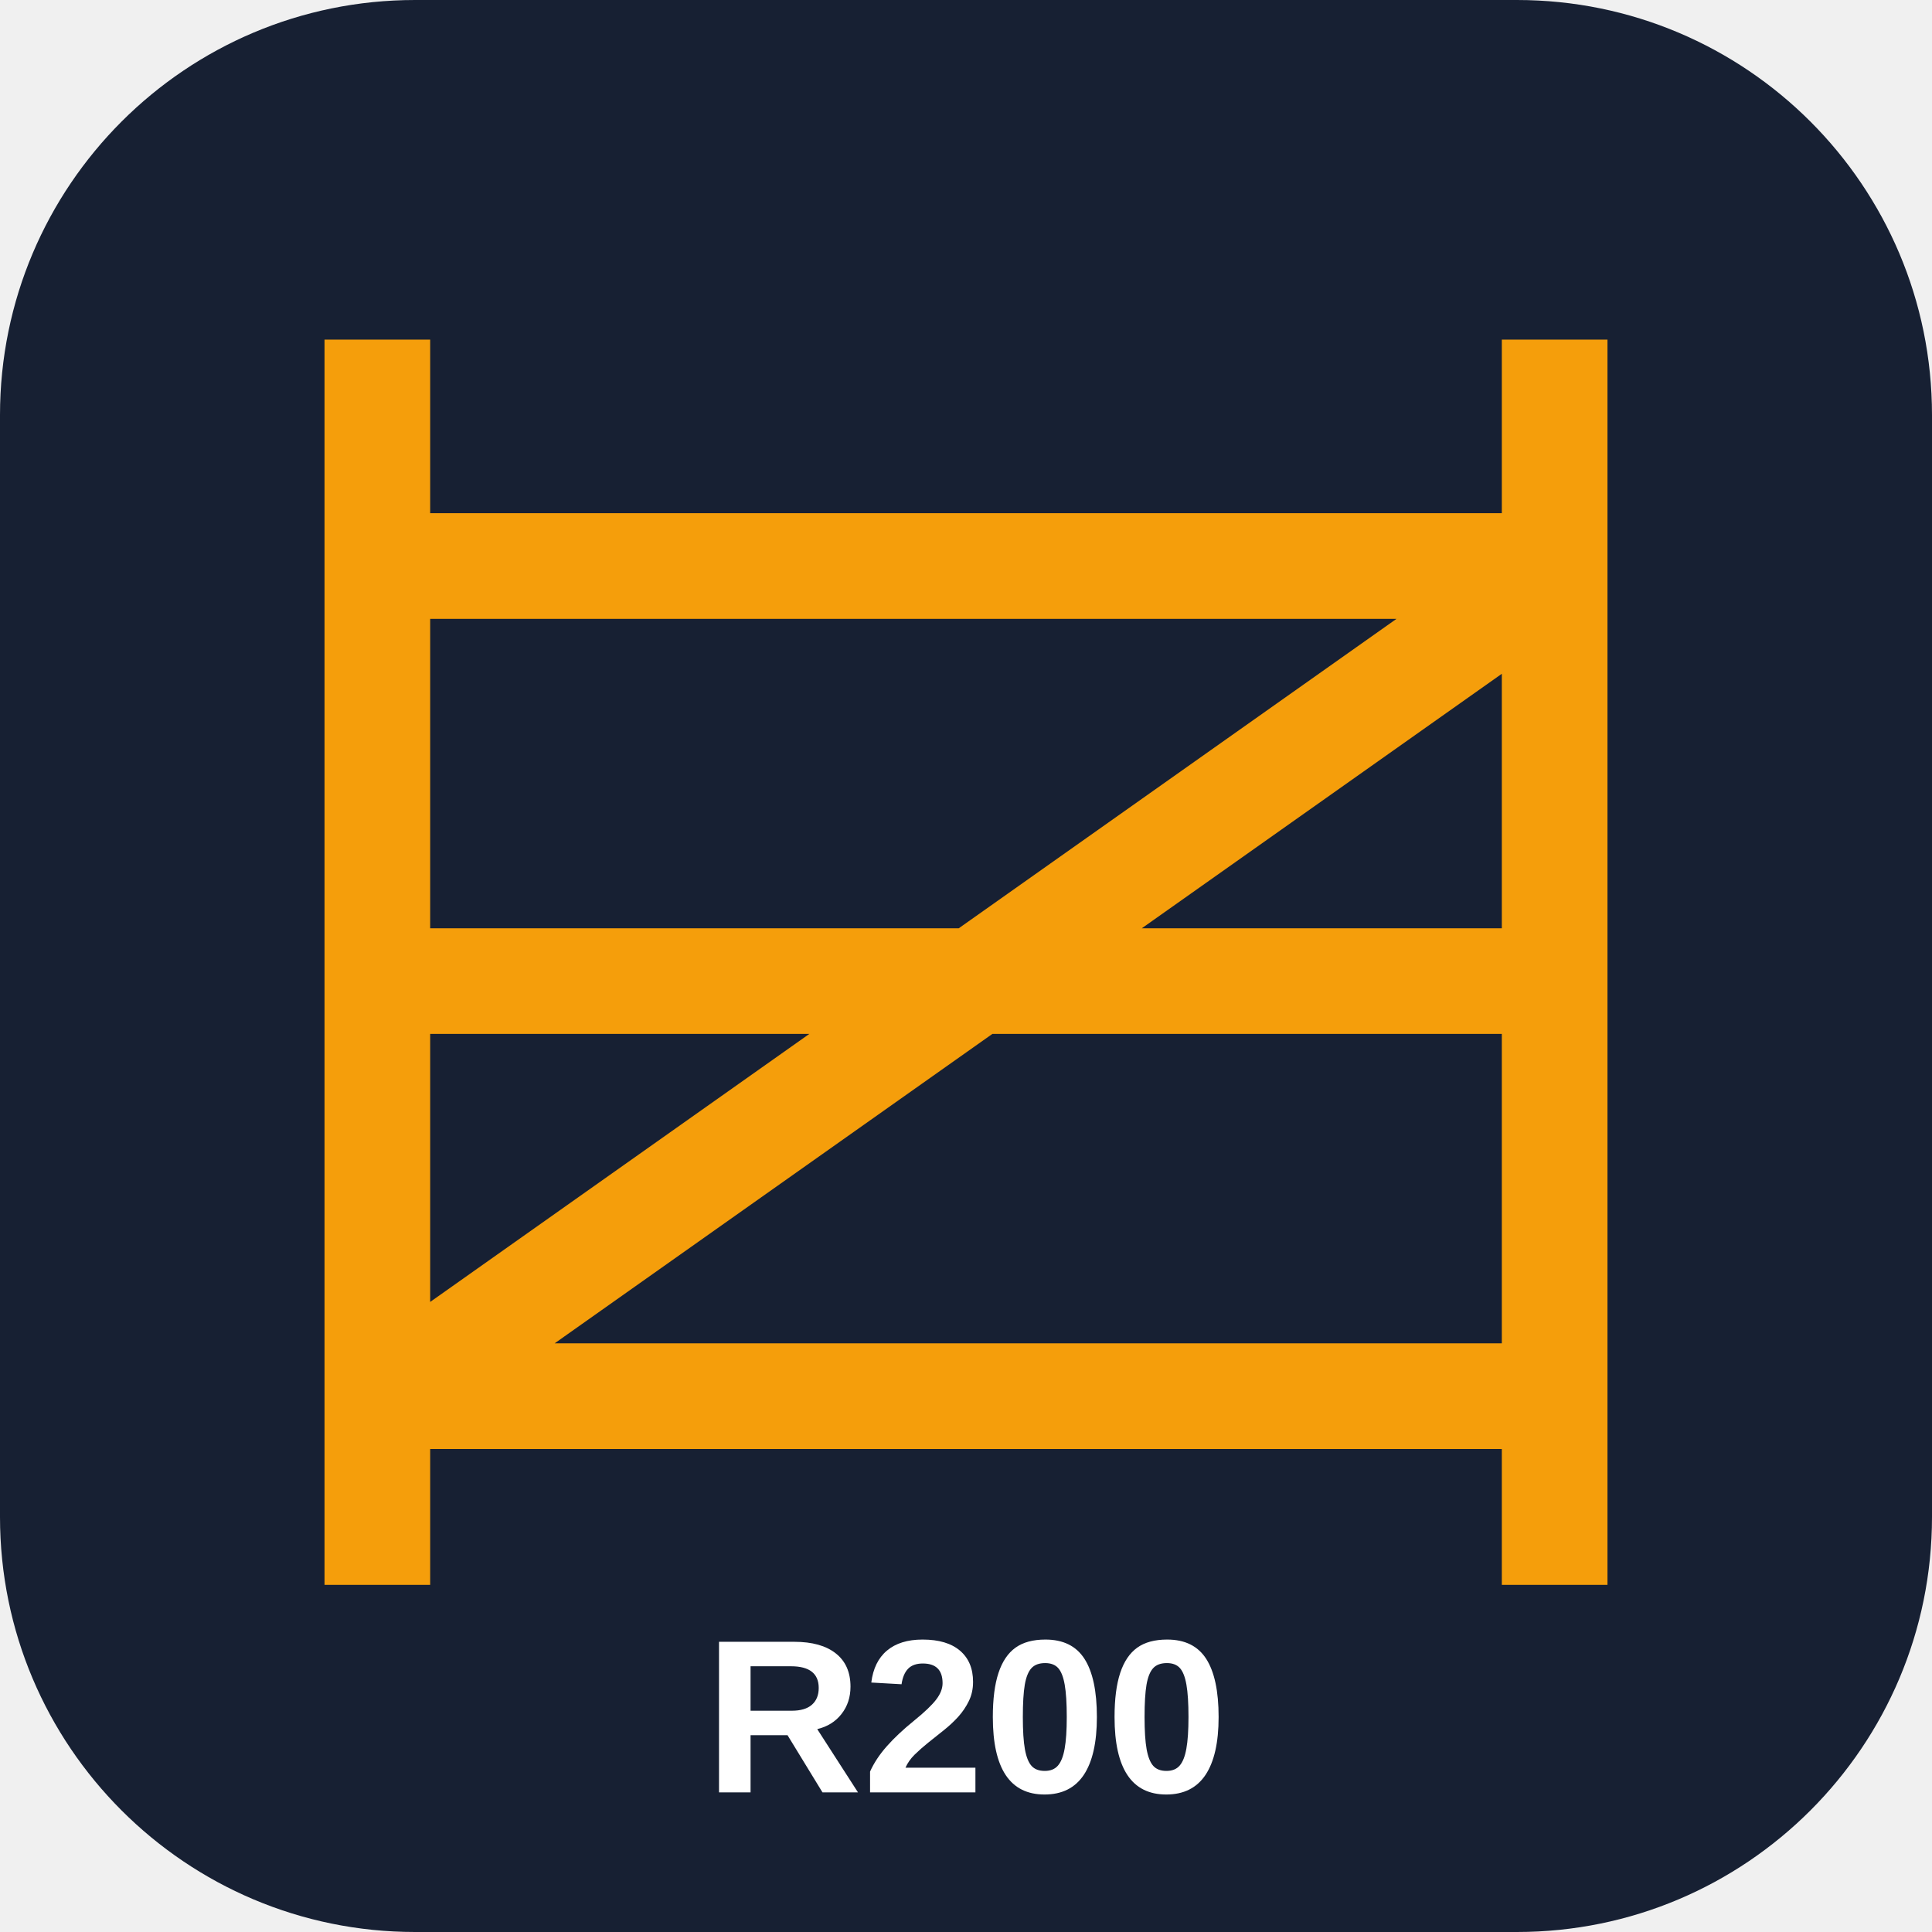
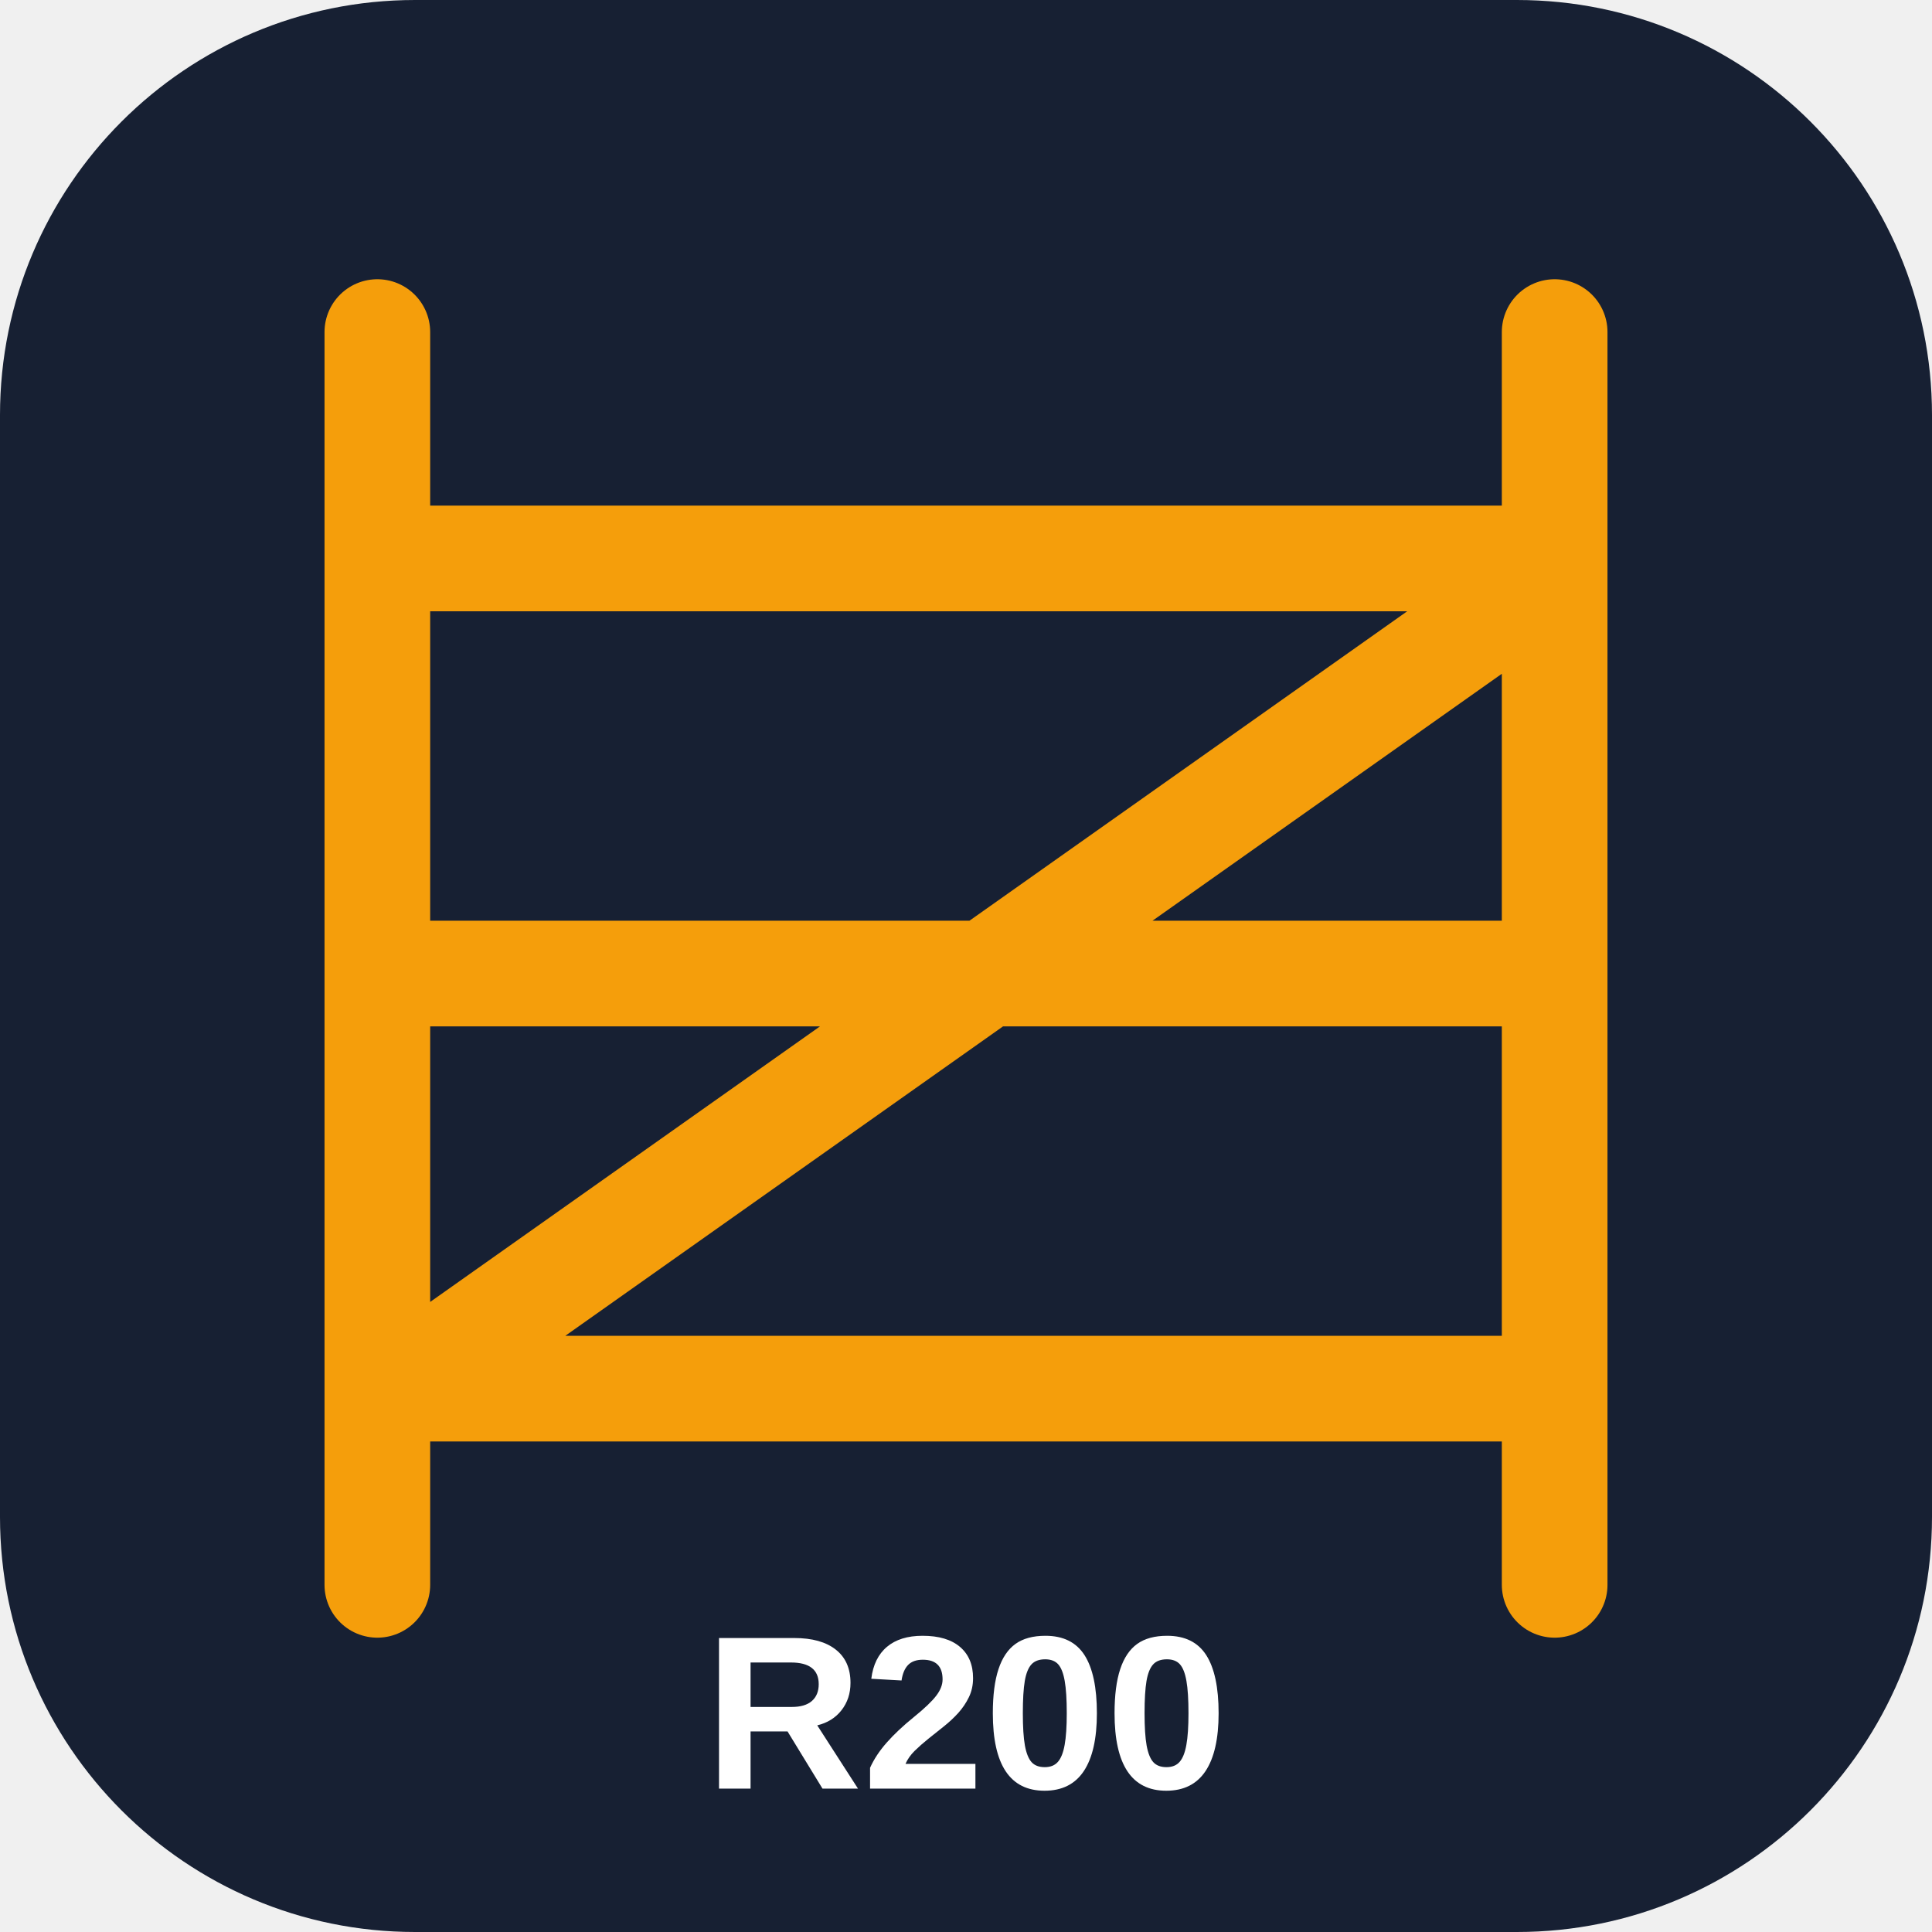
<svg xmlns="http://www.w3.org/2000/svg" viewBox="0 0 512 512">
  <rect width="512" height="512" rx="110" fill="#172033" />
-   <path stroke="#f59e0b" stroke-width="28" d="M100 90v330M412 90v330M100 150h312M100 260h312M100 370h312M110 365l290-205" />
-   <text x="256" y="475" text-anchor="middle" fill="white" font-size="58" font-family="Arial" font-weight="700">R200</text>
+   <path stroke="#f59e0b" stroke-width="28" stroke-linecap="round" d="M100 88v332M412 88v332M100 148h312M100 258h312M100 368h312M110 365l290-205" />
+   <text x="256" y="474" text-anchor="middle" fill="white" font-size="58" font-family="Arial" font-weight="700">R200</text>
</svg>
